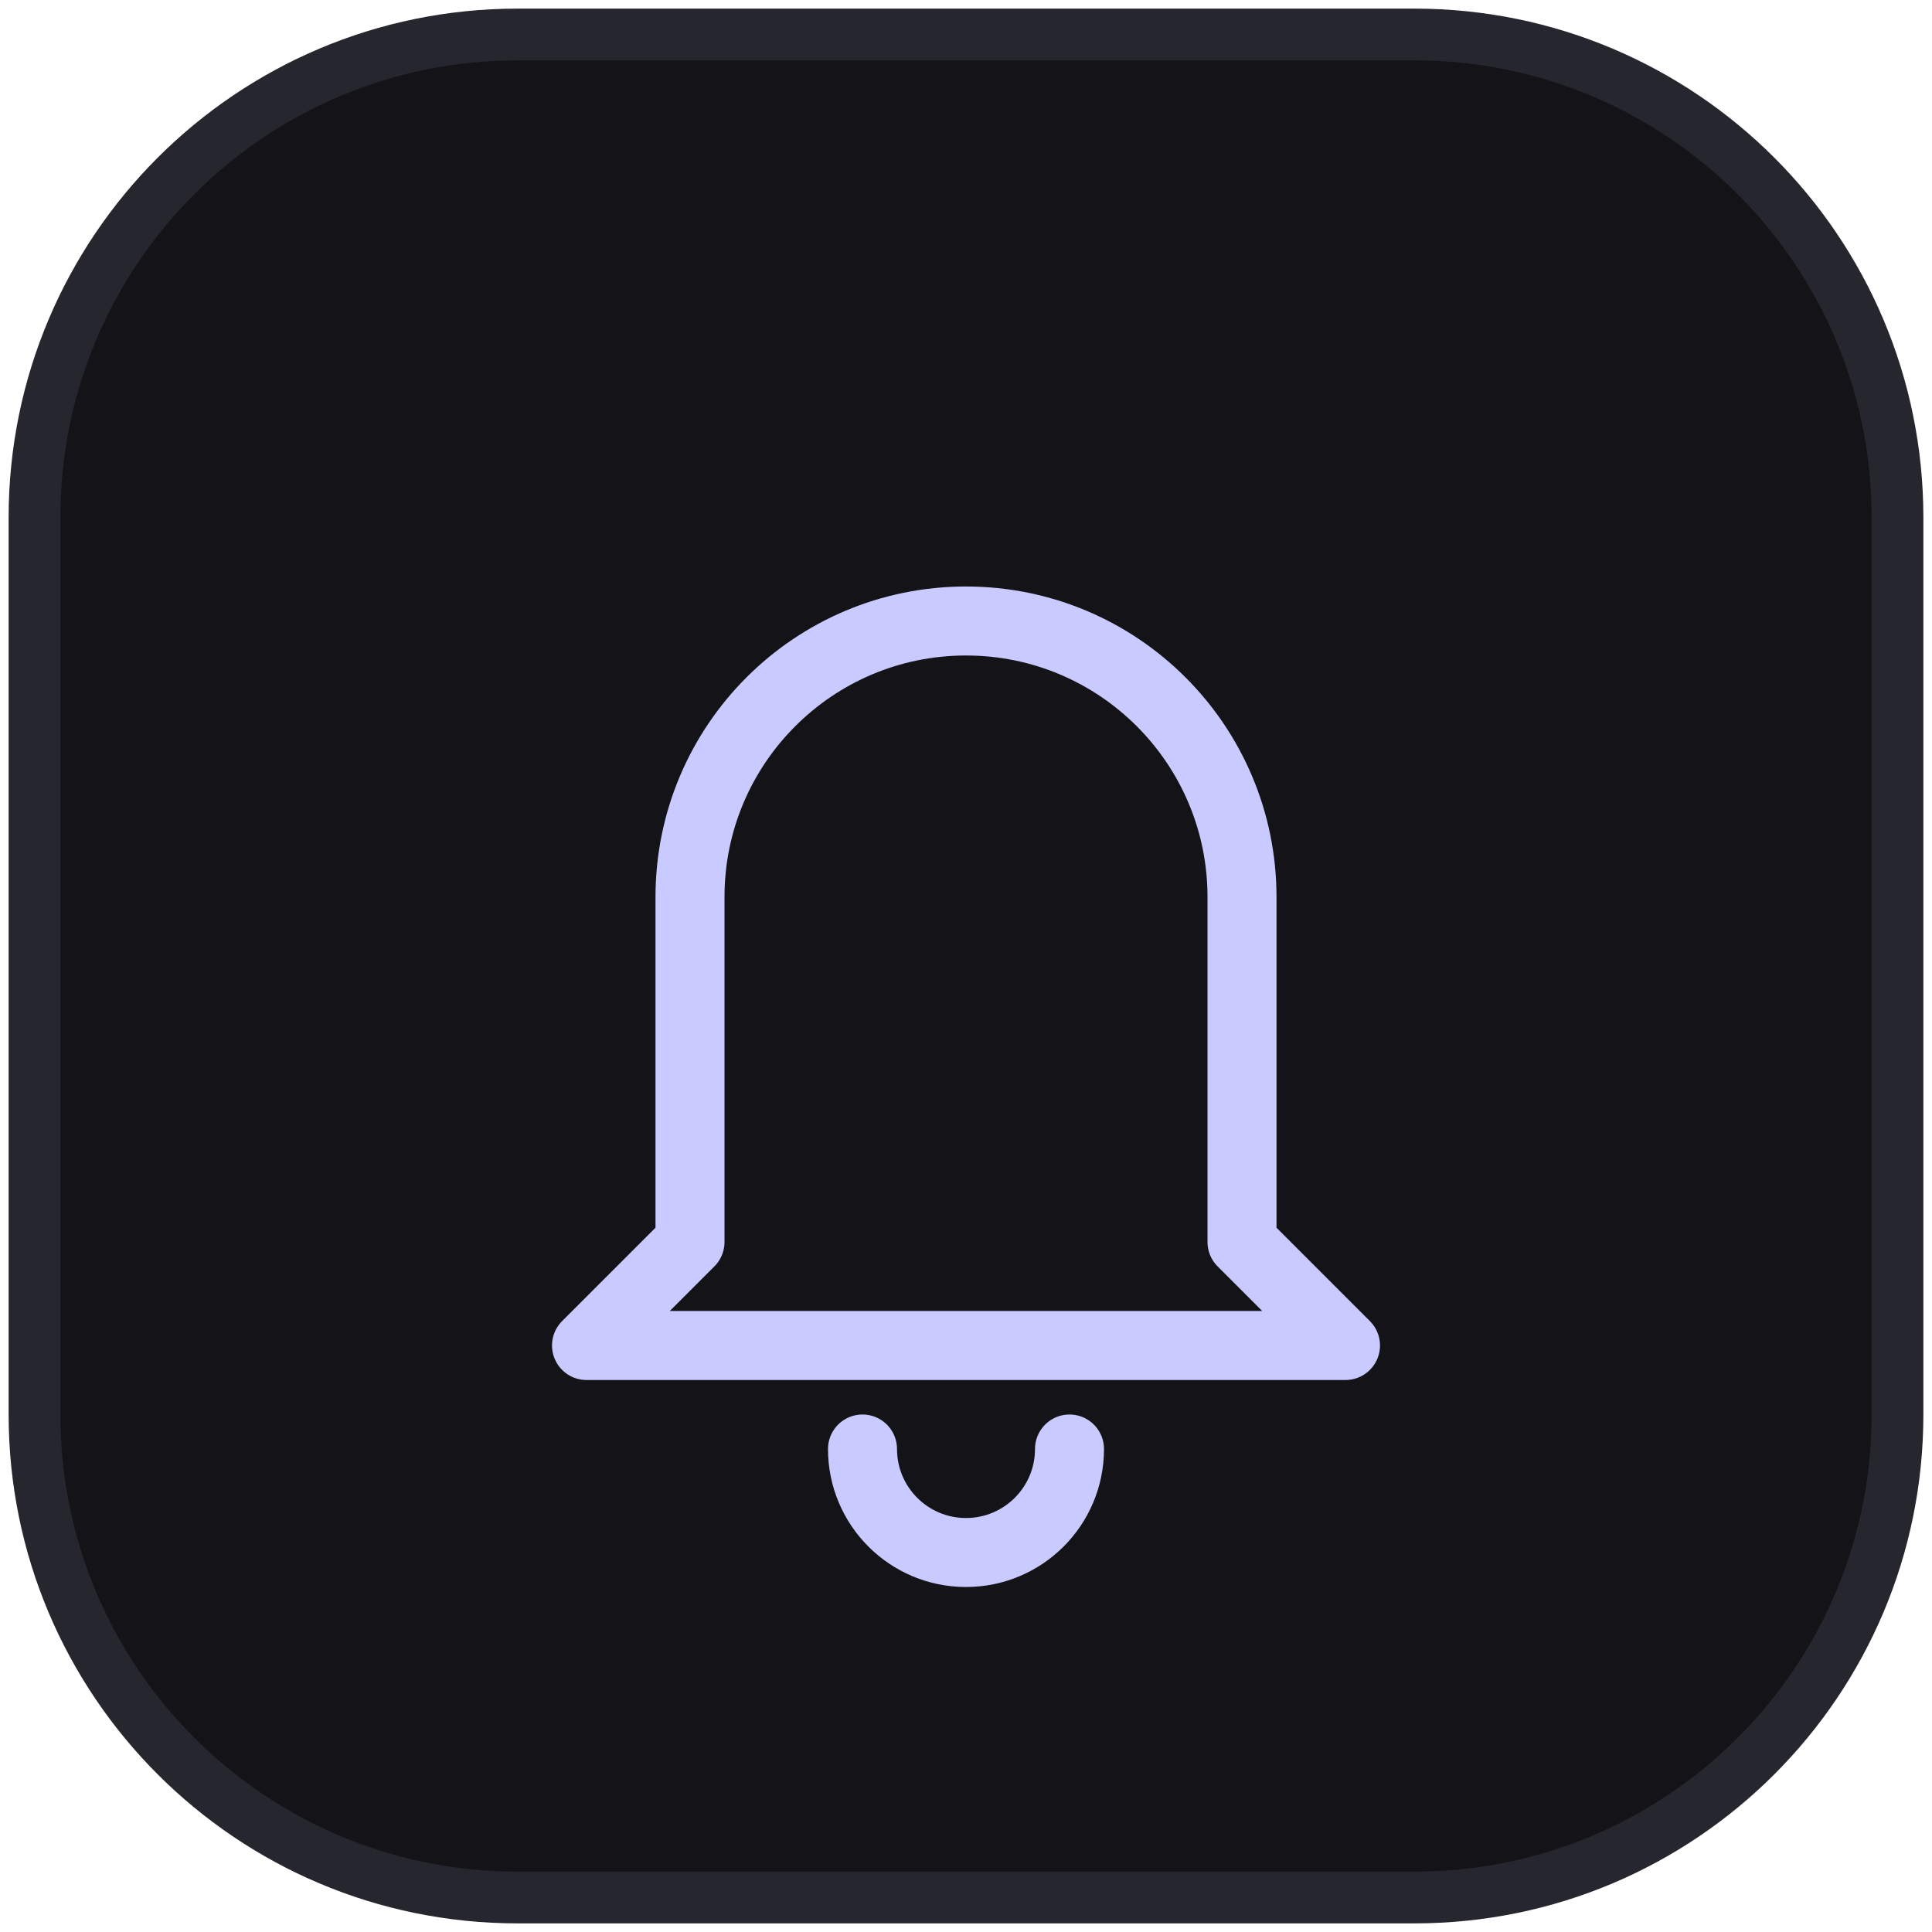
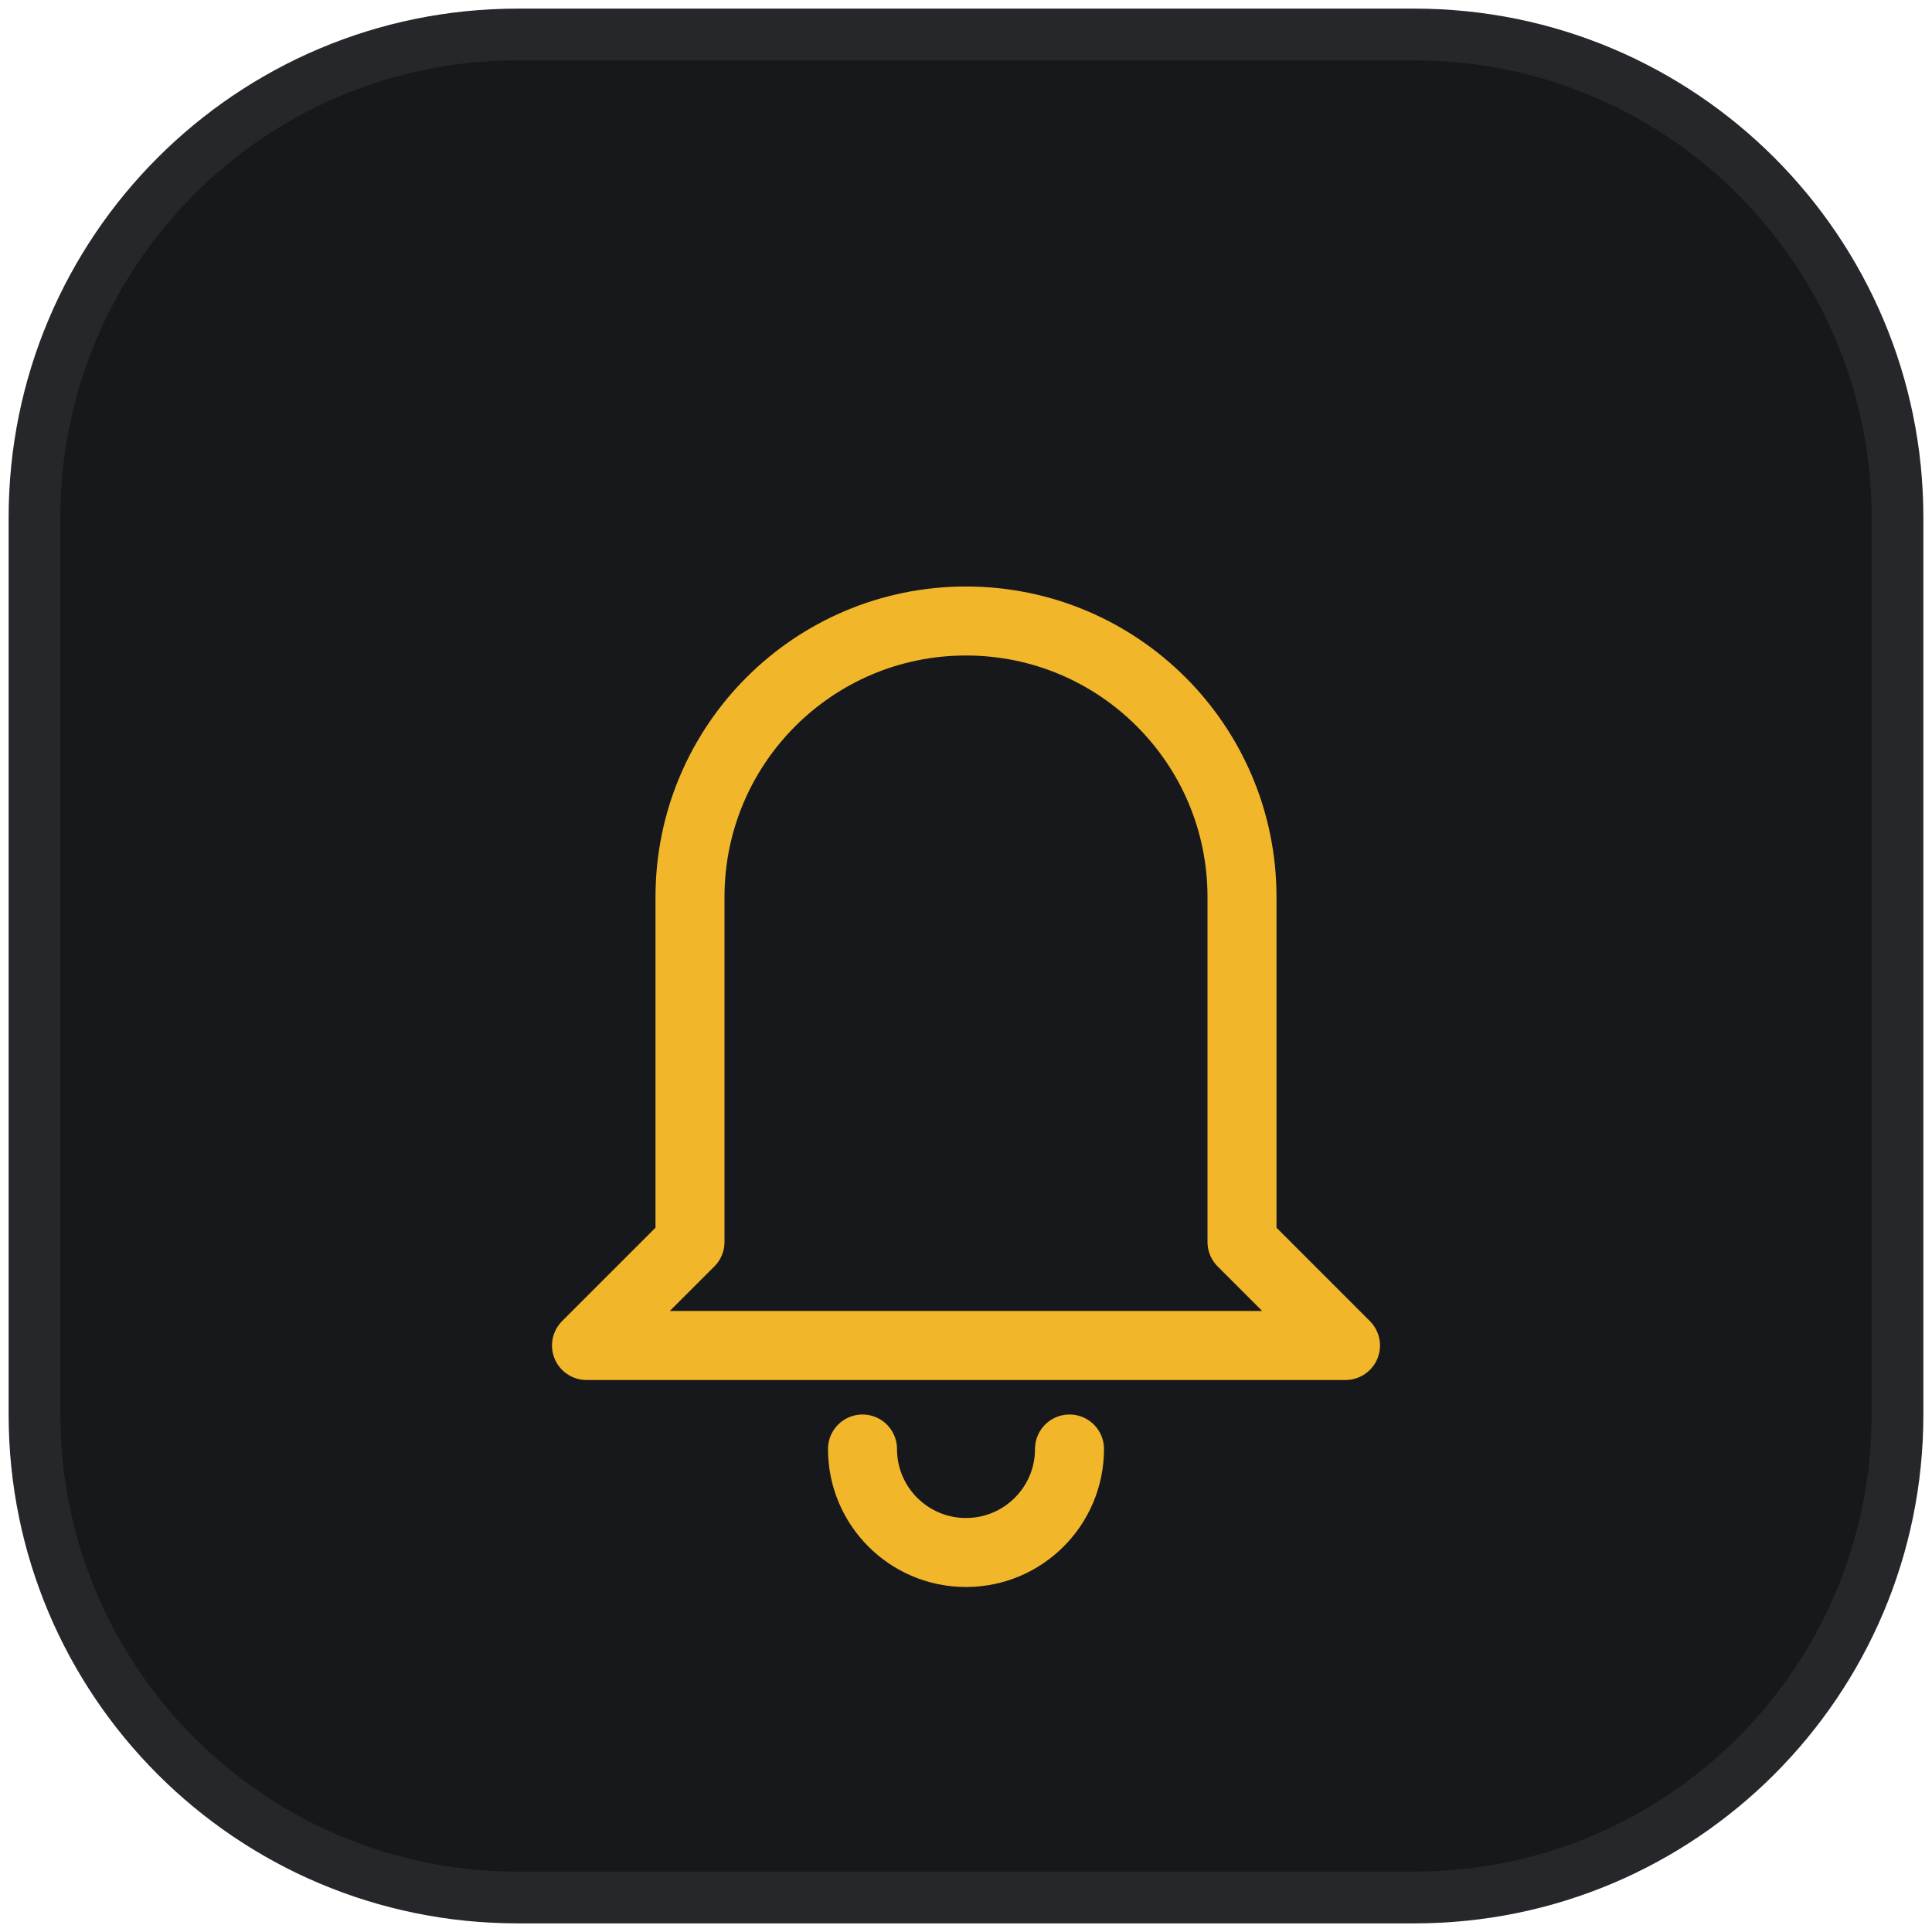
<svg xmlns="http://www.w3.org/2000/svg" width="56" height="56" viewBox="0 0 56 56" role="img" aria-labelledby="t d">
-   <rect x="1" y="1" width="54" height="54" rx="14" fill="#131318" stroke="#26262f" stroke-width="1.5" />
-   <g fill="none" stroke="#c9caff" stroke-width="2" stroke-linecap="round" stroke-linejoin="round">
+   <rect x="1" y="1" width="54" height="54" rx="14" fill="#17181b" stroke="#26272a" stroke-width="1.5" />
+   <g fill="none" stroke="#f2b62a" stroke-width="2" stroke-linecap="round" stroke-linejoin="round">
    <path d="M20 36V26a8 8 0 0 1 16 0v10l3 3H17z" />
    <path d="M25 42a3 3 0 0 0 6 0" />
  </g>
</svg>
